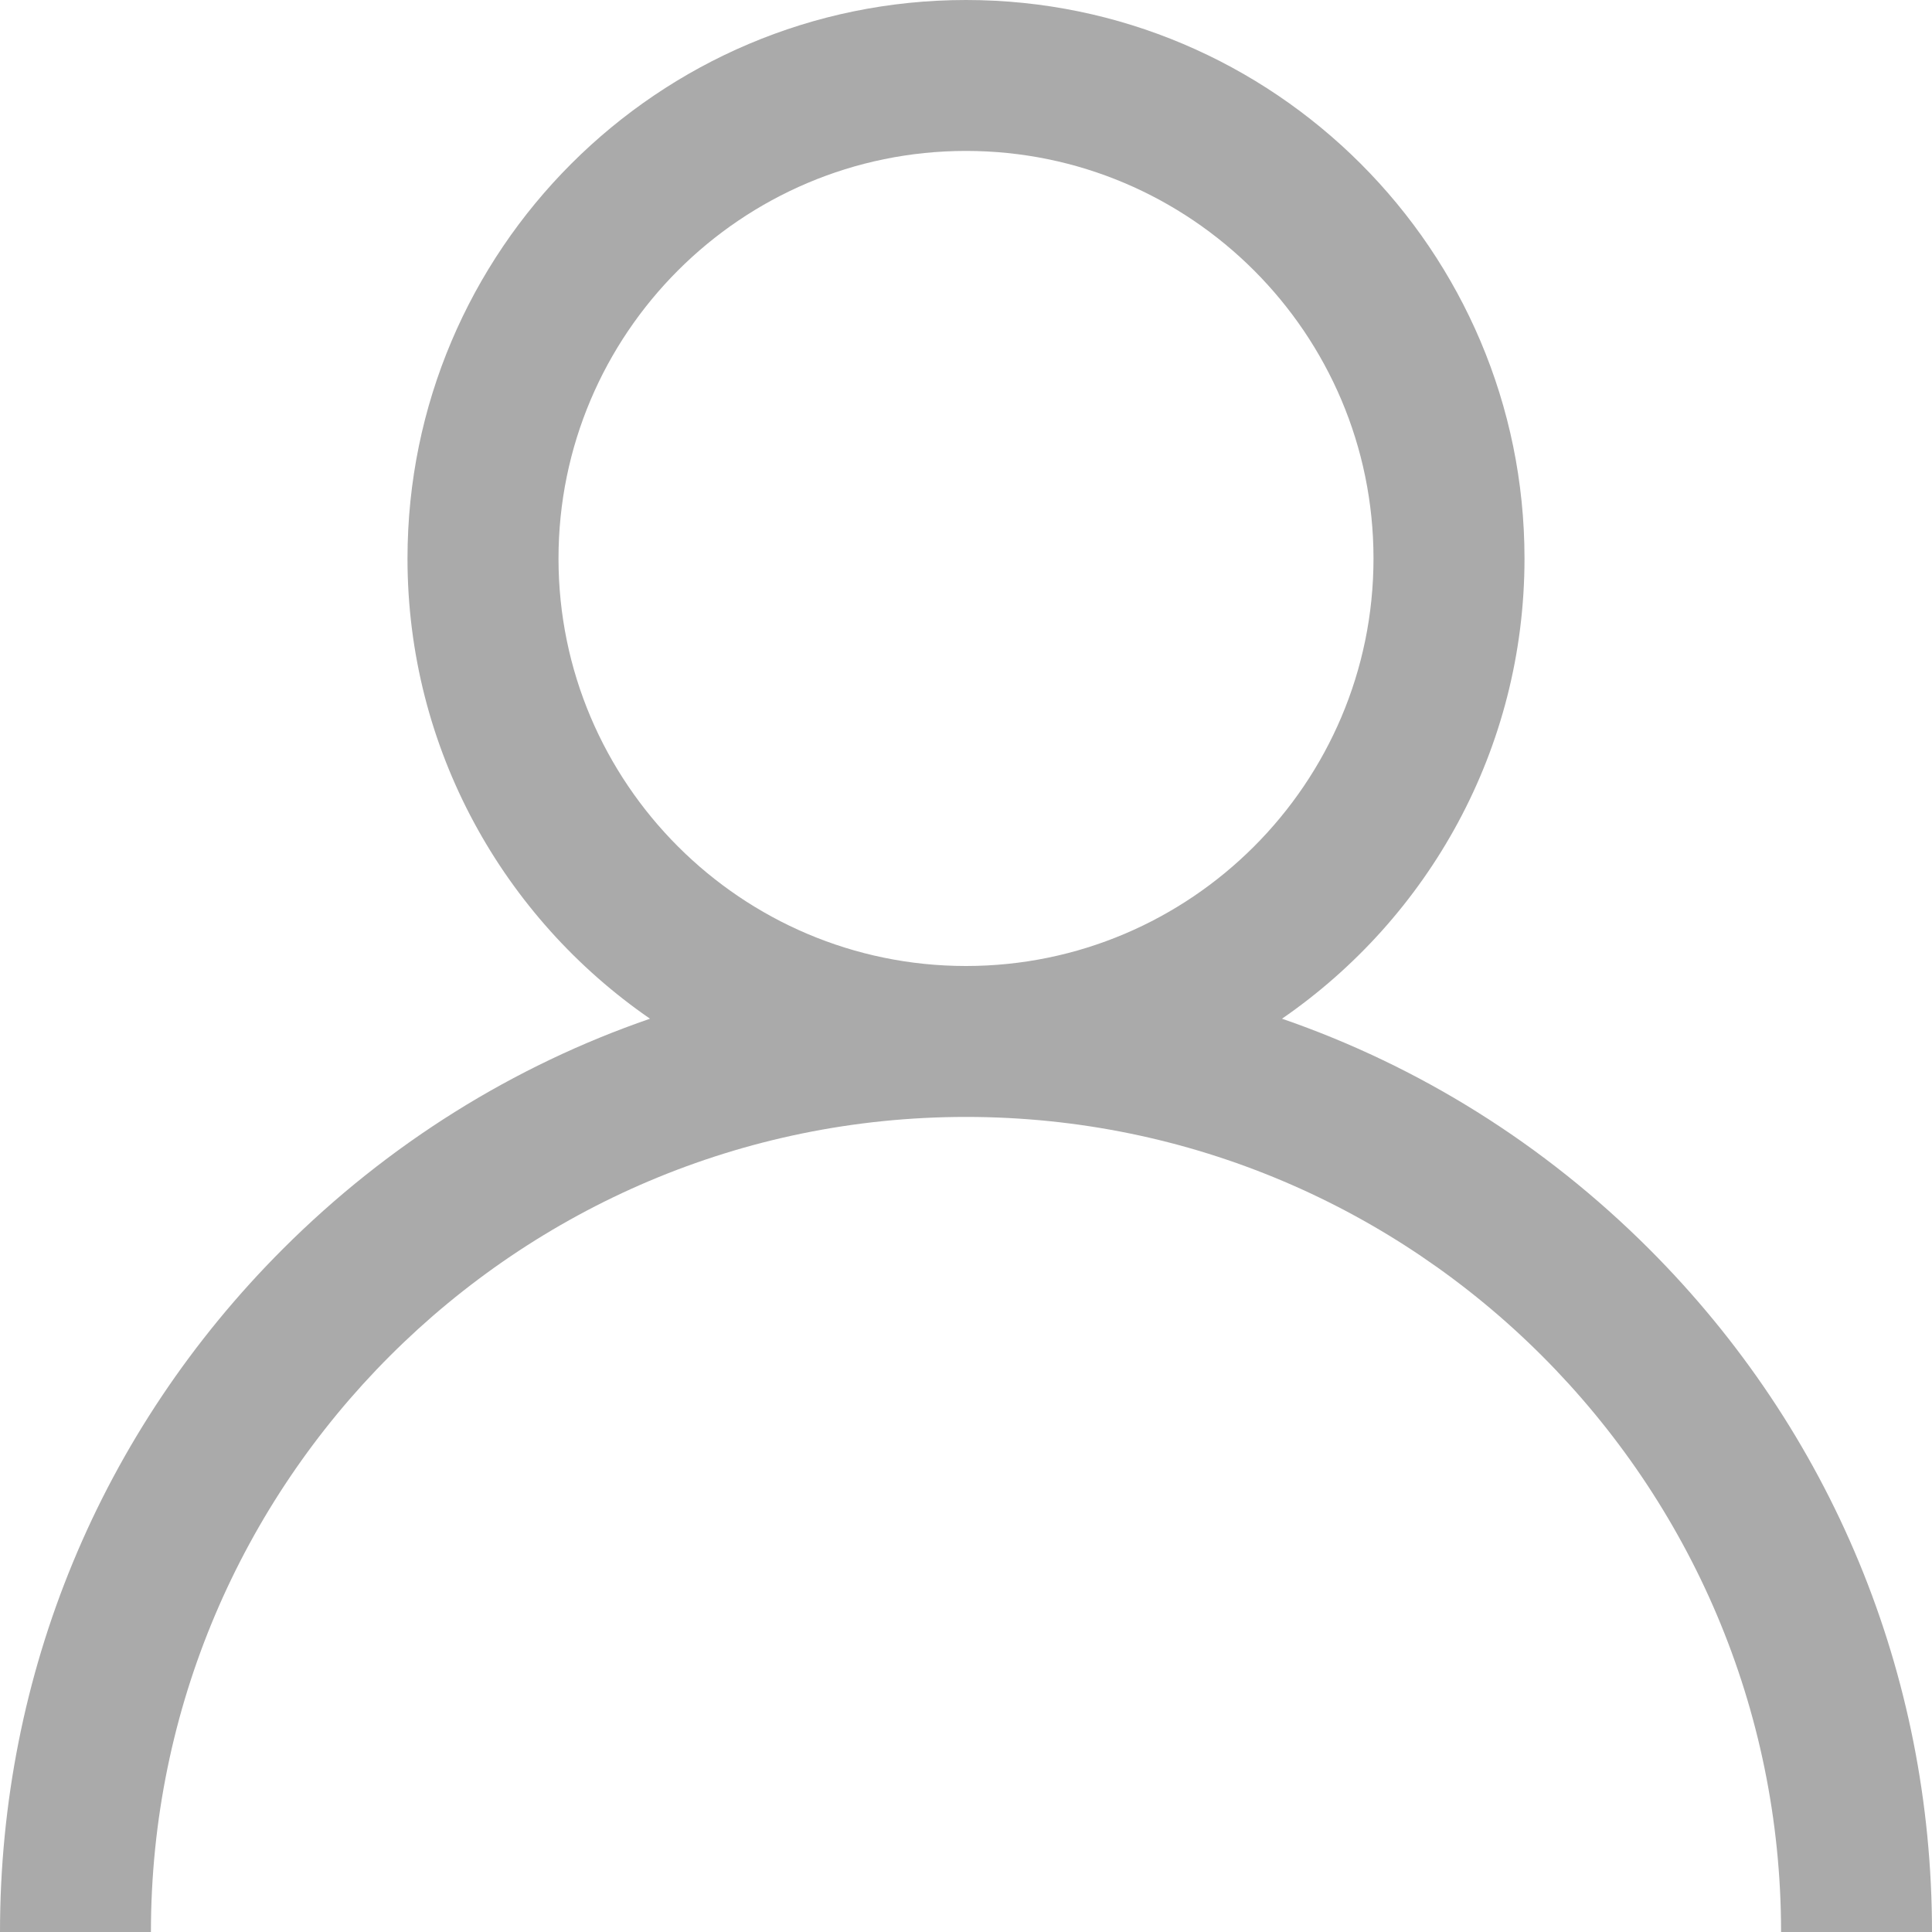
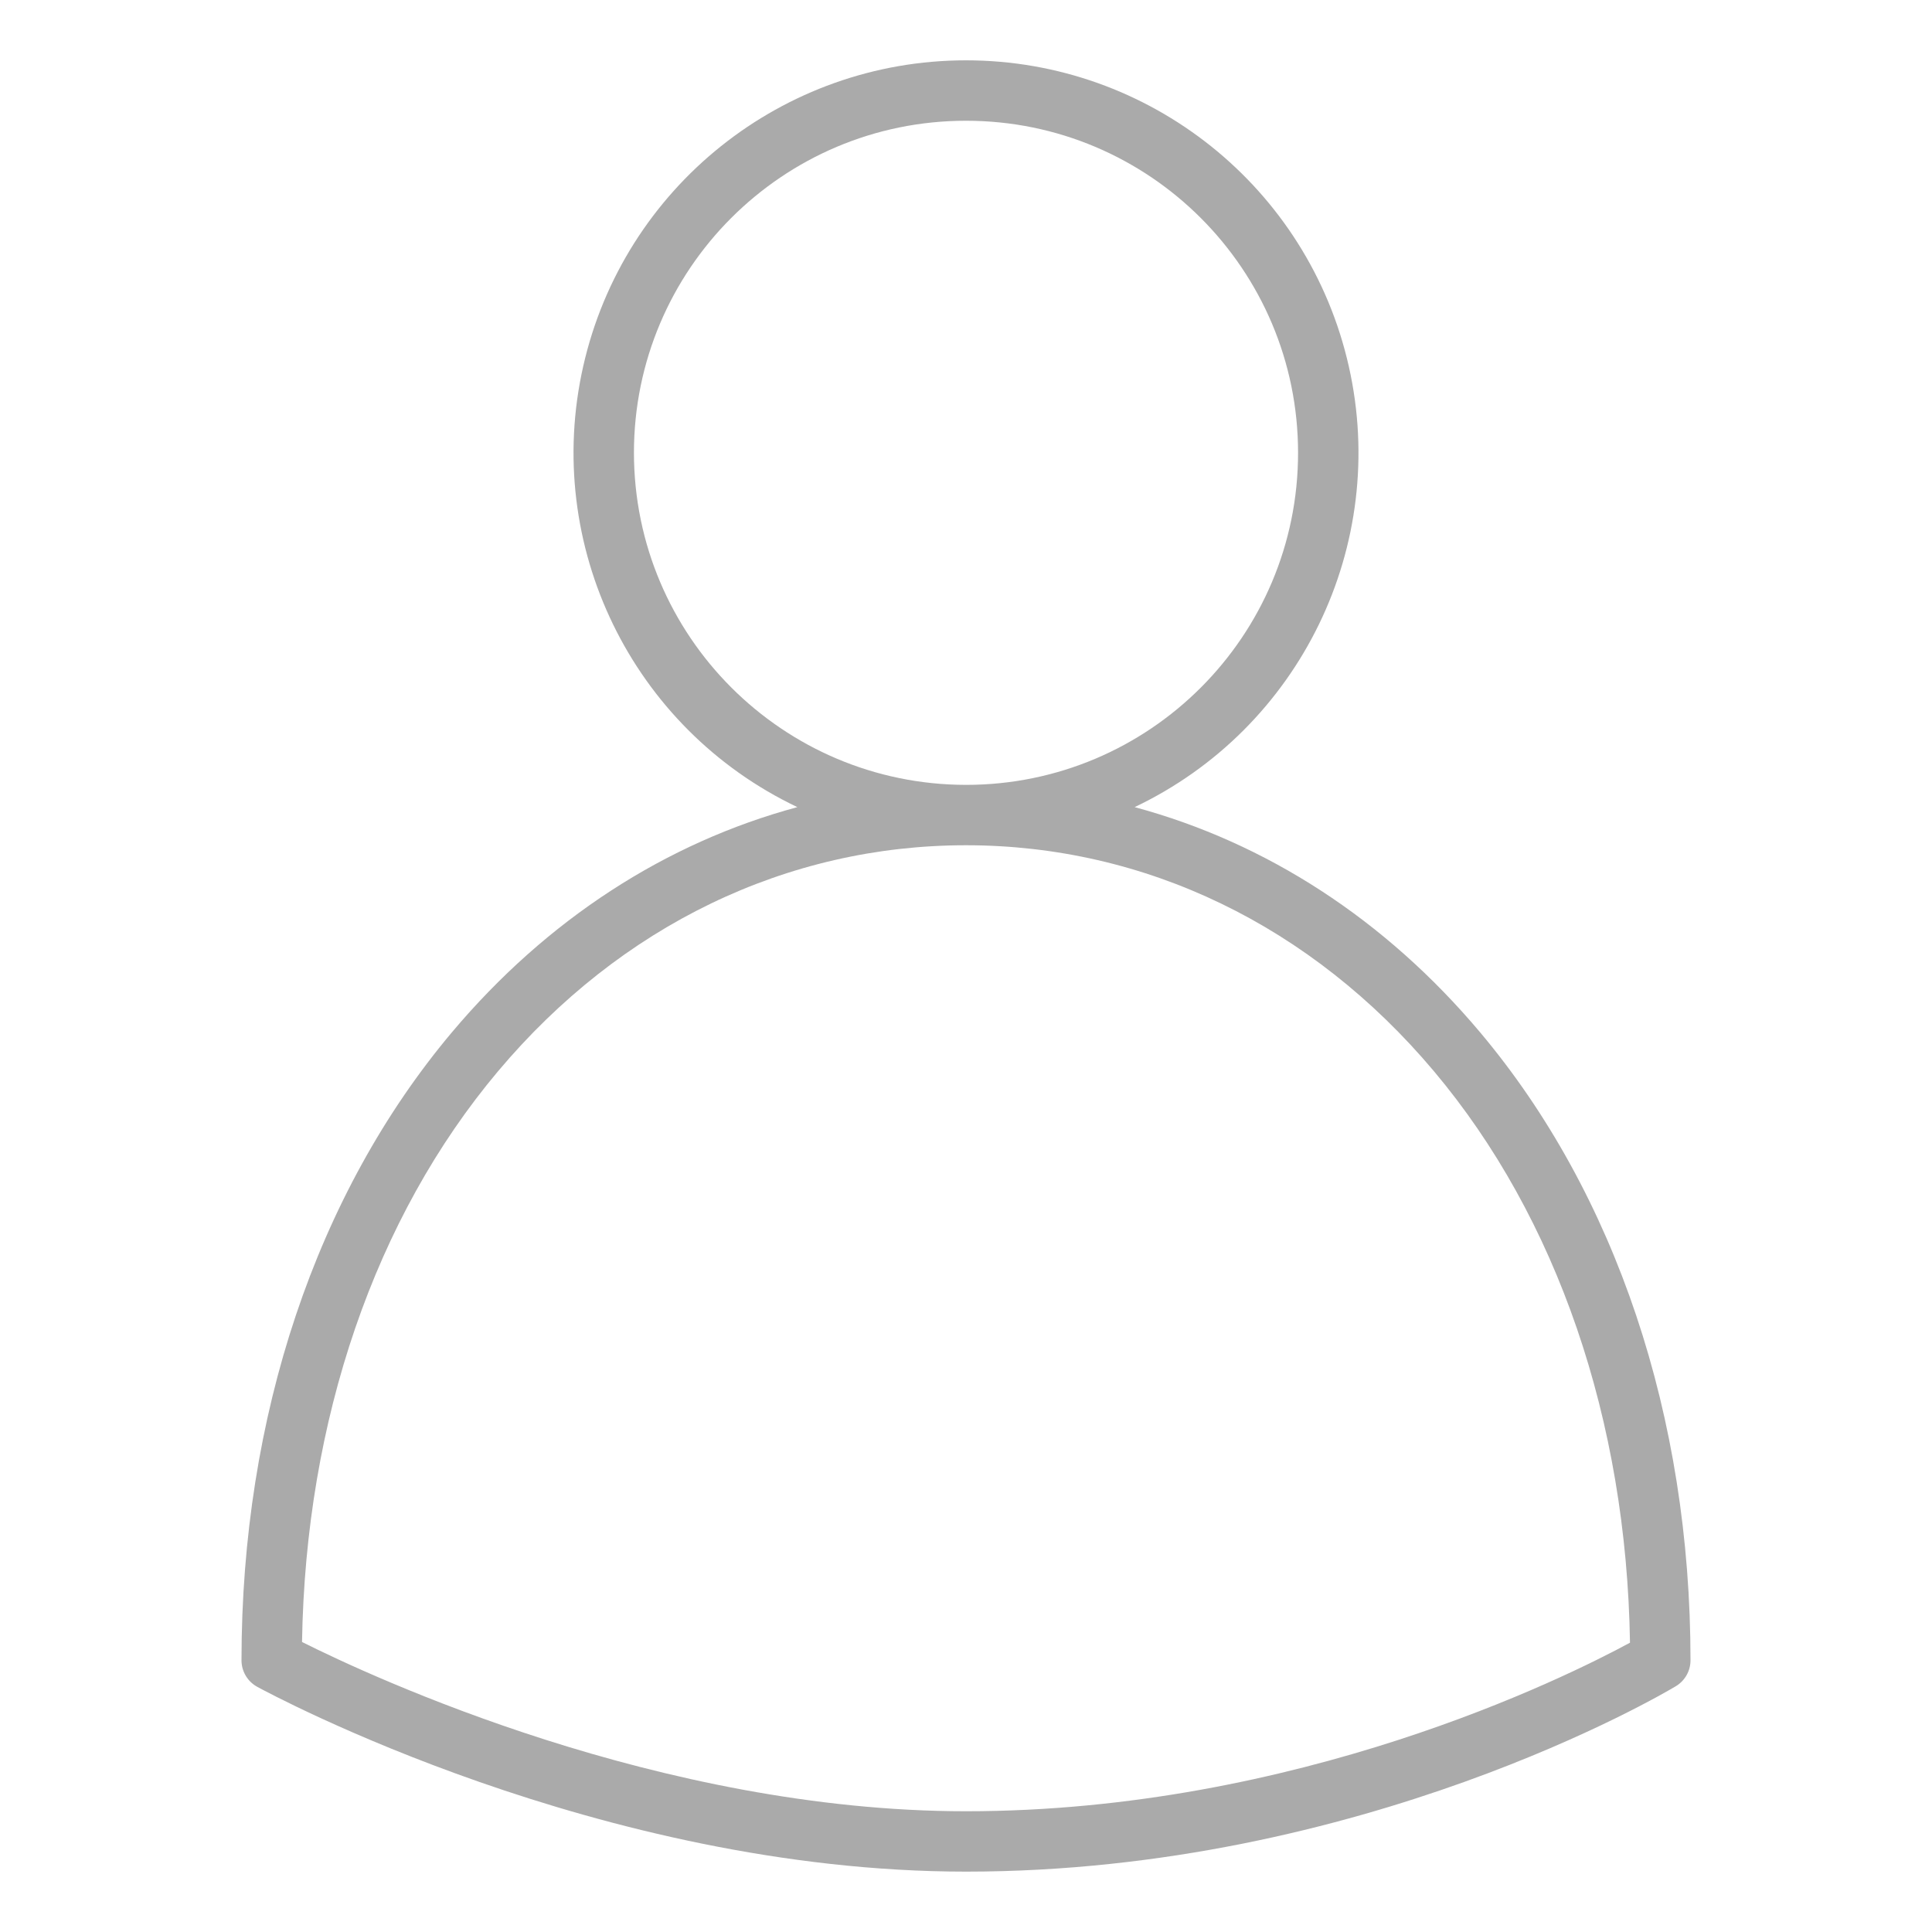
- <svg xmlns="http://www.w3.org/2000/svg" width="25" height="25" viewBox="0 0 25 25" fill="none">
-   <path d="M21.339 16.161C19.977 14.8 18.357 13.792 16.589 13.182C18.483 11.877 19.727 9.695 19.727 7.227C19.727 3.242 16.485 0 12.5 0C8.515 0 5.273 3.242 5.273 7.227C5.273 9.695 6.518 11.877 8.411 13.182C6.643 13.792 5.023 14.8 3.661 16.161C1.3 18.522 0 21.661 0 25H1.953C1.953 19.184 6.684 14.453 12.5 14.453C18.316 14.453 23.047 19.184 23.047 25H25C25 21.661 23.7 18.522 21.339 16.161ZM12.5 12.5C9.592 12.5 7.227 10.134 7.227 7.227C7.227 4.319 9.592 1.953 12.5 1.953C15.408 1.953 17.773 4.319 17.773 7.227C17.773 10.134 15.408 12.5 12.5 12.5Z" fill="#AAAAAA" />
+ <svg xmlns="http://www.w3.org/2000/svg" id="Outline" viewBox="0 0 512 512" width="512" height="512">
+   <g>
+     <path d="M68.169,447.023C71.835,449.023,159.075,496,256,496c105.008,0,184.772-47.134,188.116-49.14A8,8,0,0,0,448,440c0-64.593-19.807-123.7-55.771-166.442-25.158-29.9-56.724-50.28-91.539-59.662a104,104,0,1,0-89.38,0c-34.815,9.382-66.381,29.765-91.539,59.662C83.807,316.3,64,375.407,64,440A8,8,0,0,0,68.169,447.023ZM168,120a88,88,0,1,1,88,88A88.1,88.1,0,0,1,168,120ZM132.013,283.859C164.5,245.258,208.528,224,256,224s91.5,21.258,123.987,59.859c32.681,38.838,51.056,92.48,51.977,151.474C414.845,444.6,343.708,480,256,480c-81.11,0-157.5-35.609-175.96-44.856C81,376.223,99.367,322.656,132.013,283.859Z" data-original="#000000" class="active-path" data-old_color="#000000" style="fill:#AAAAAA" />
+   </g>
</svg>
